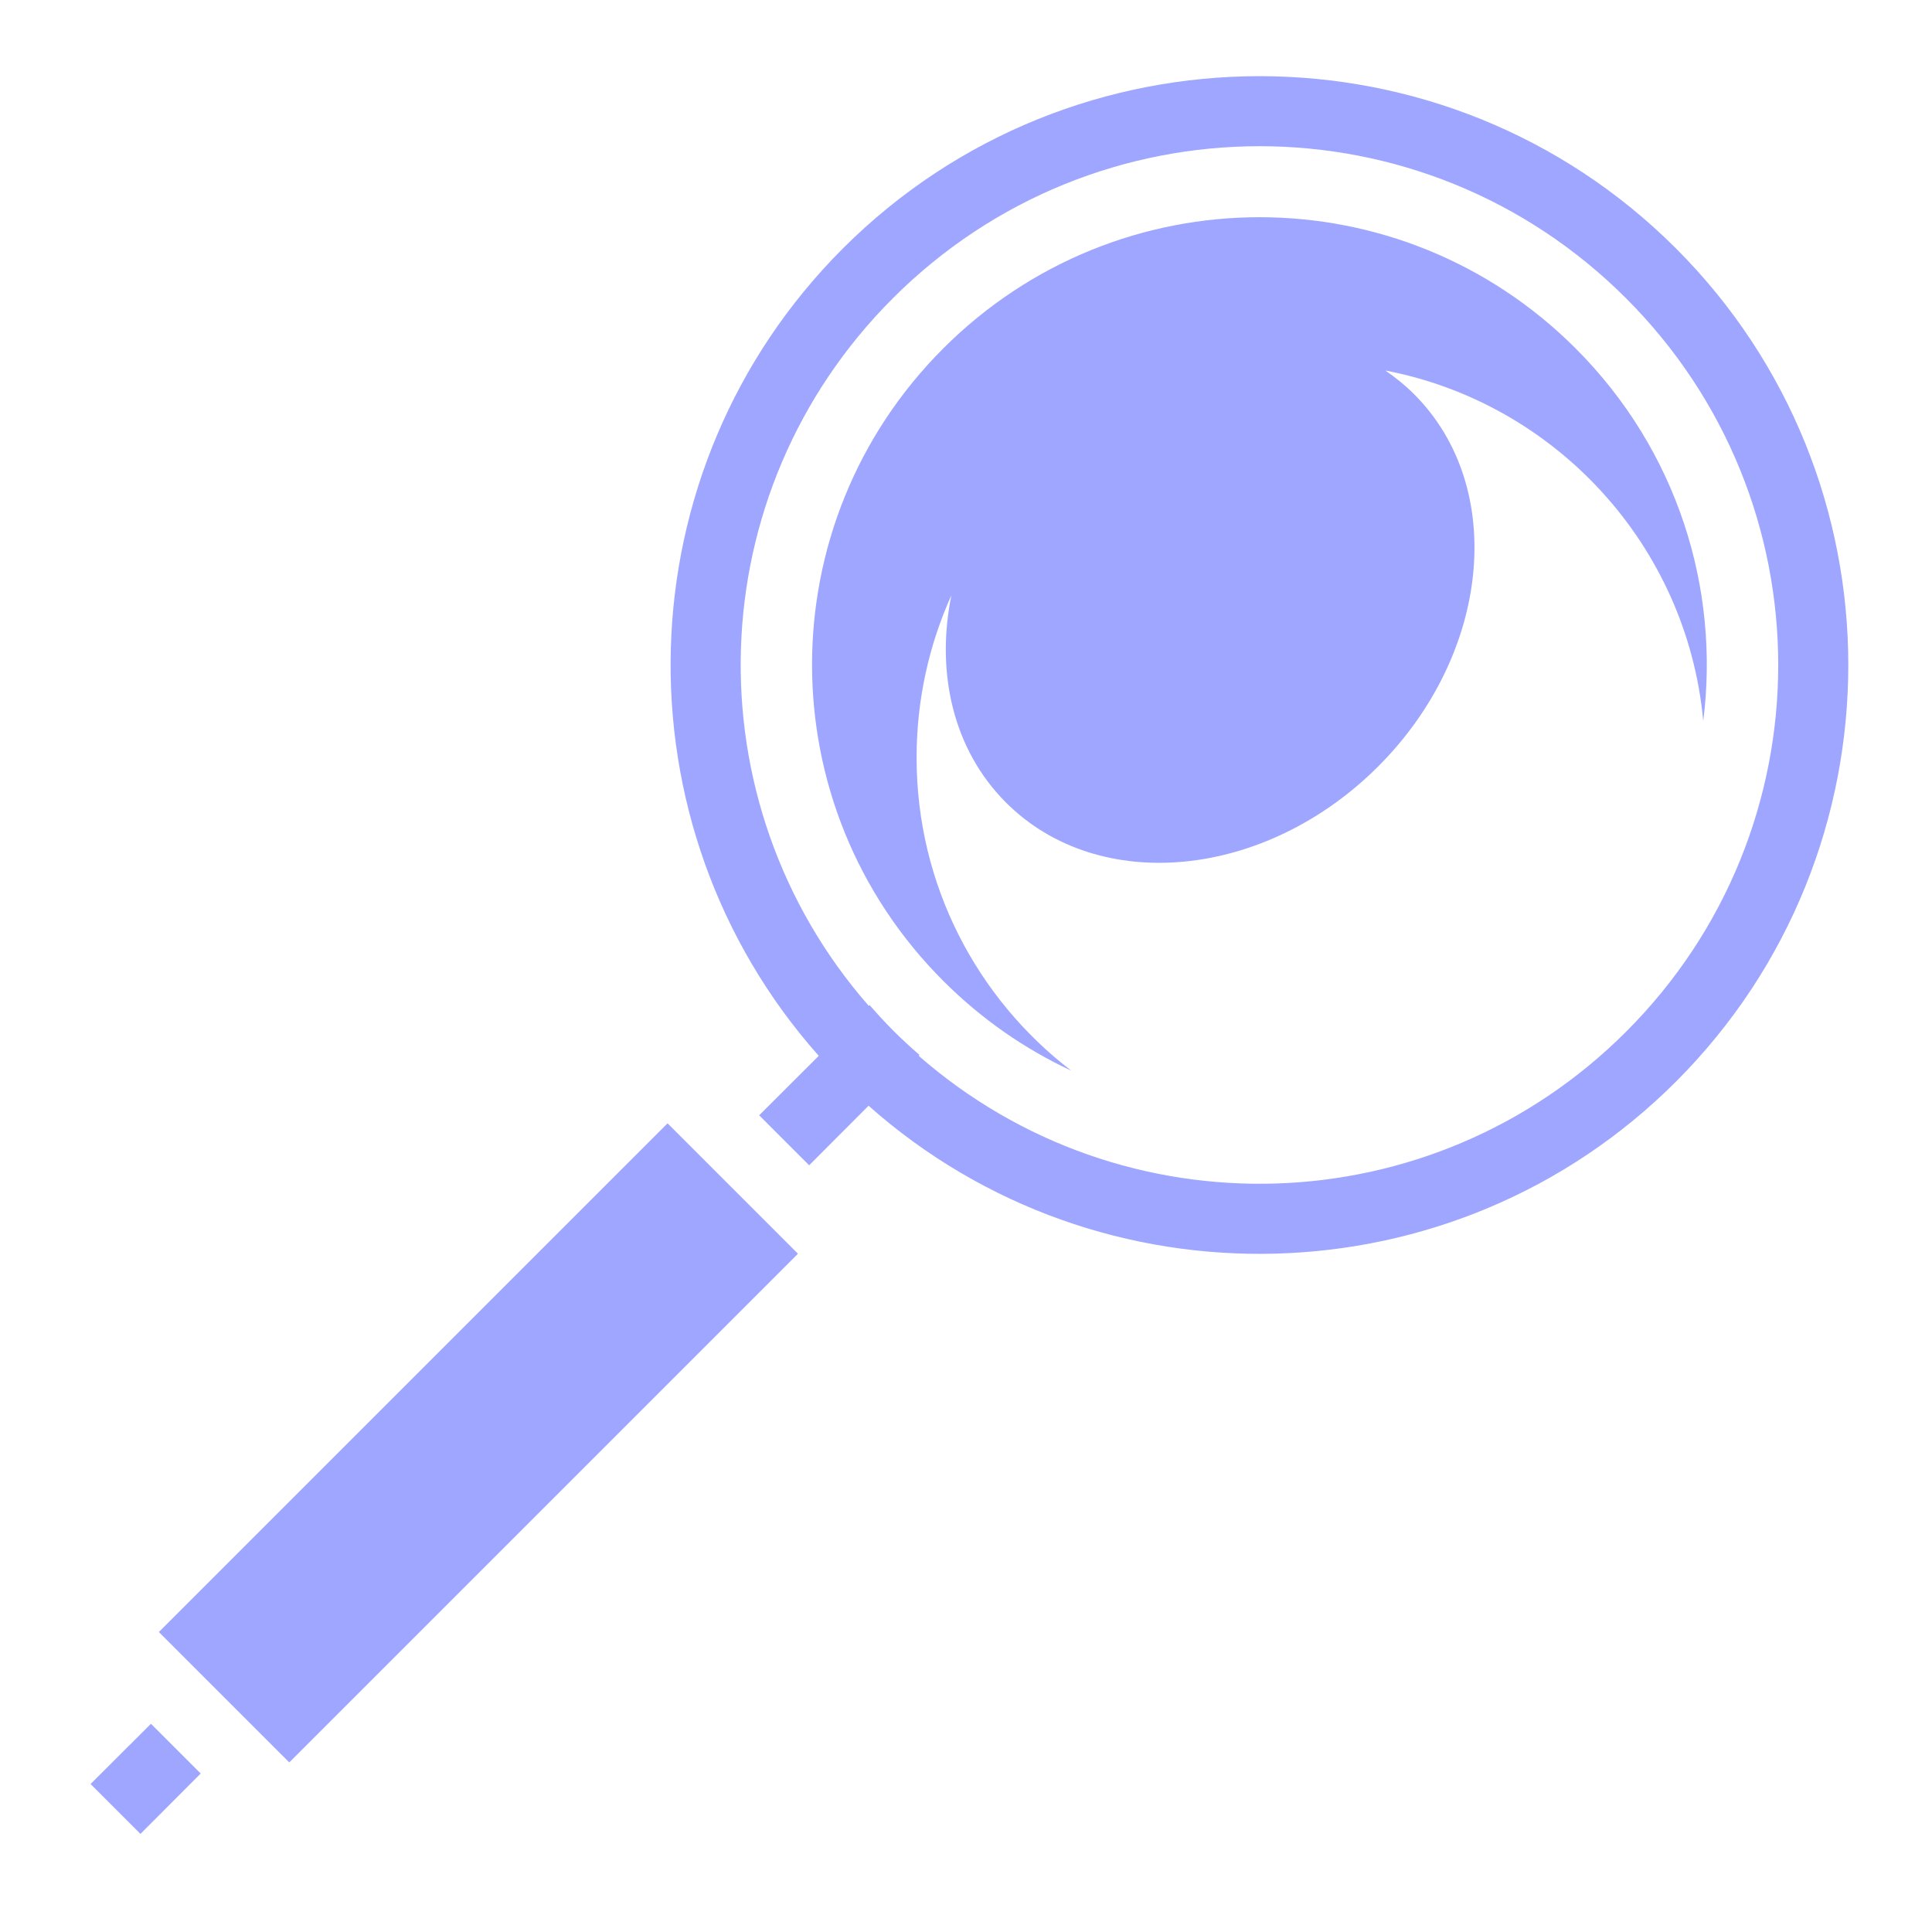
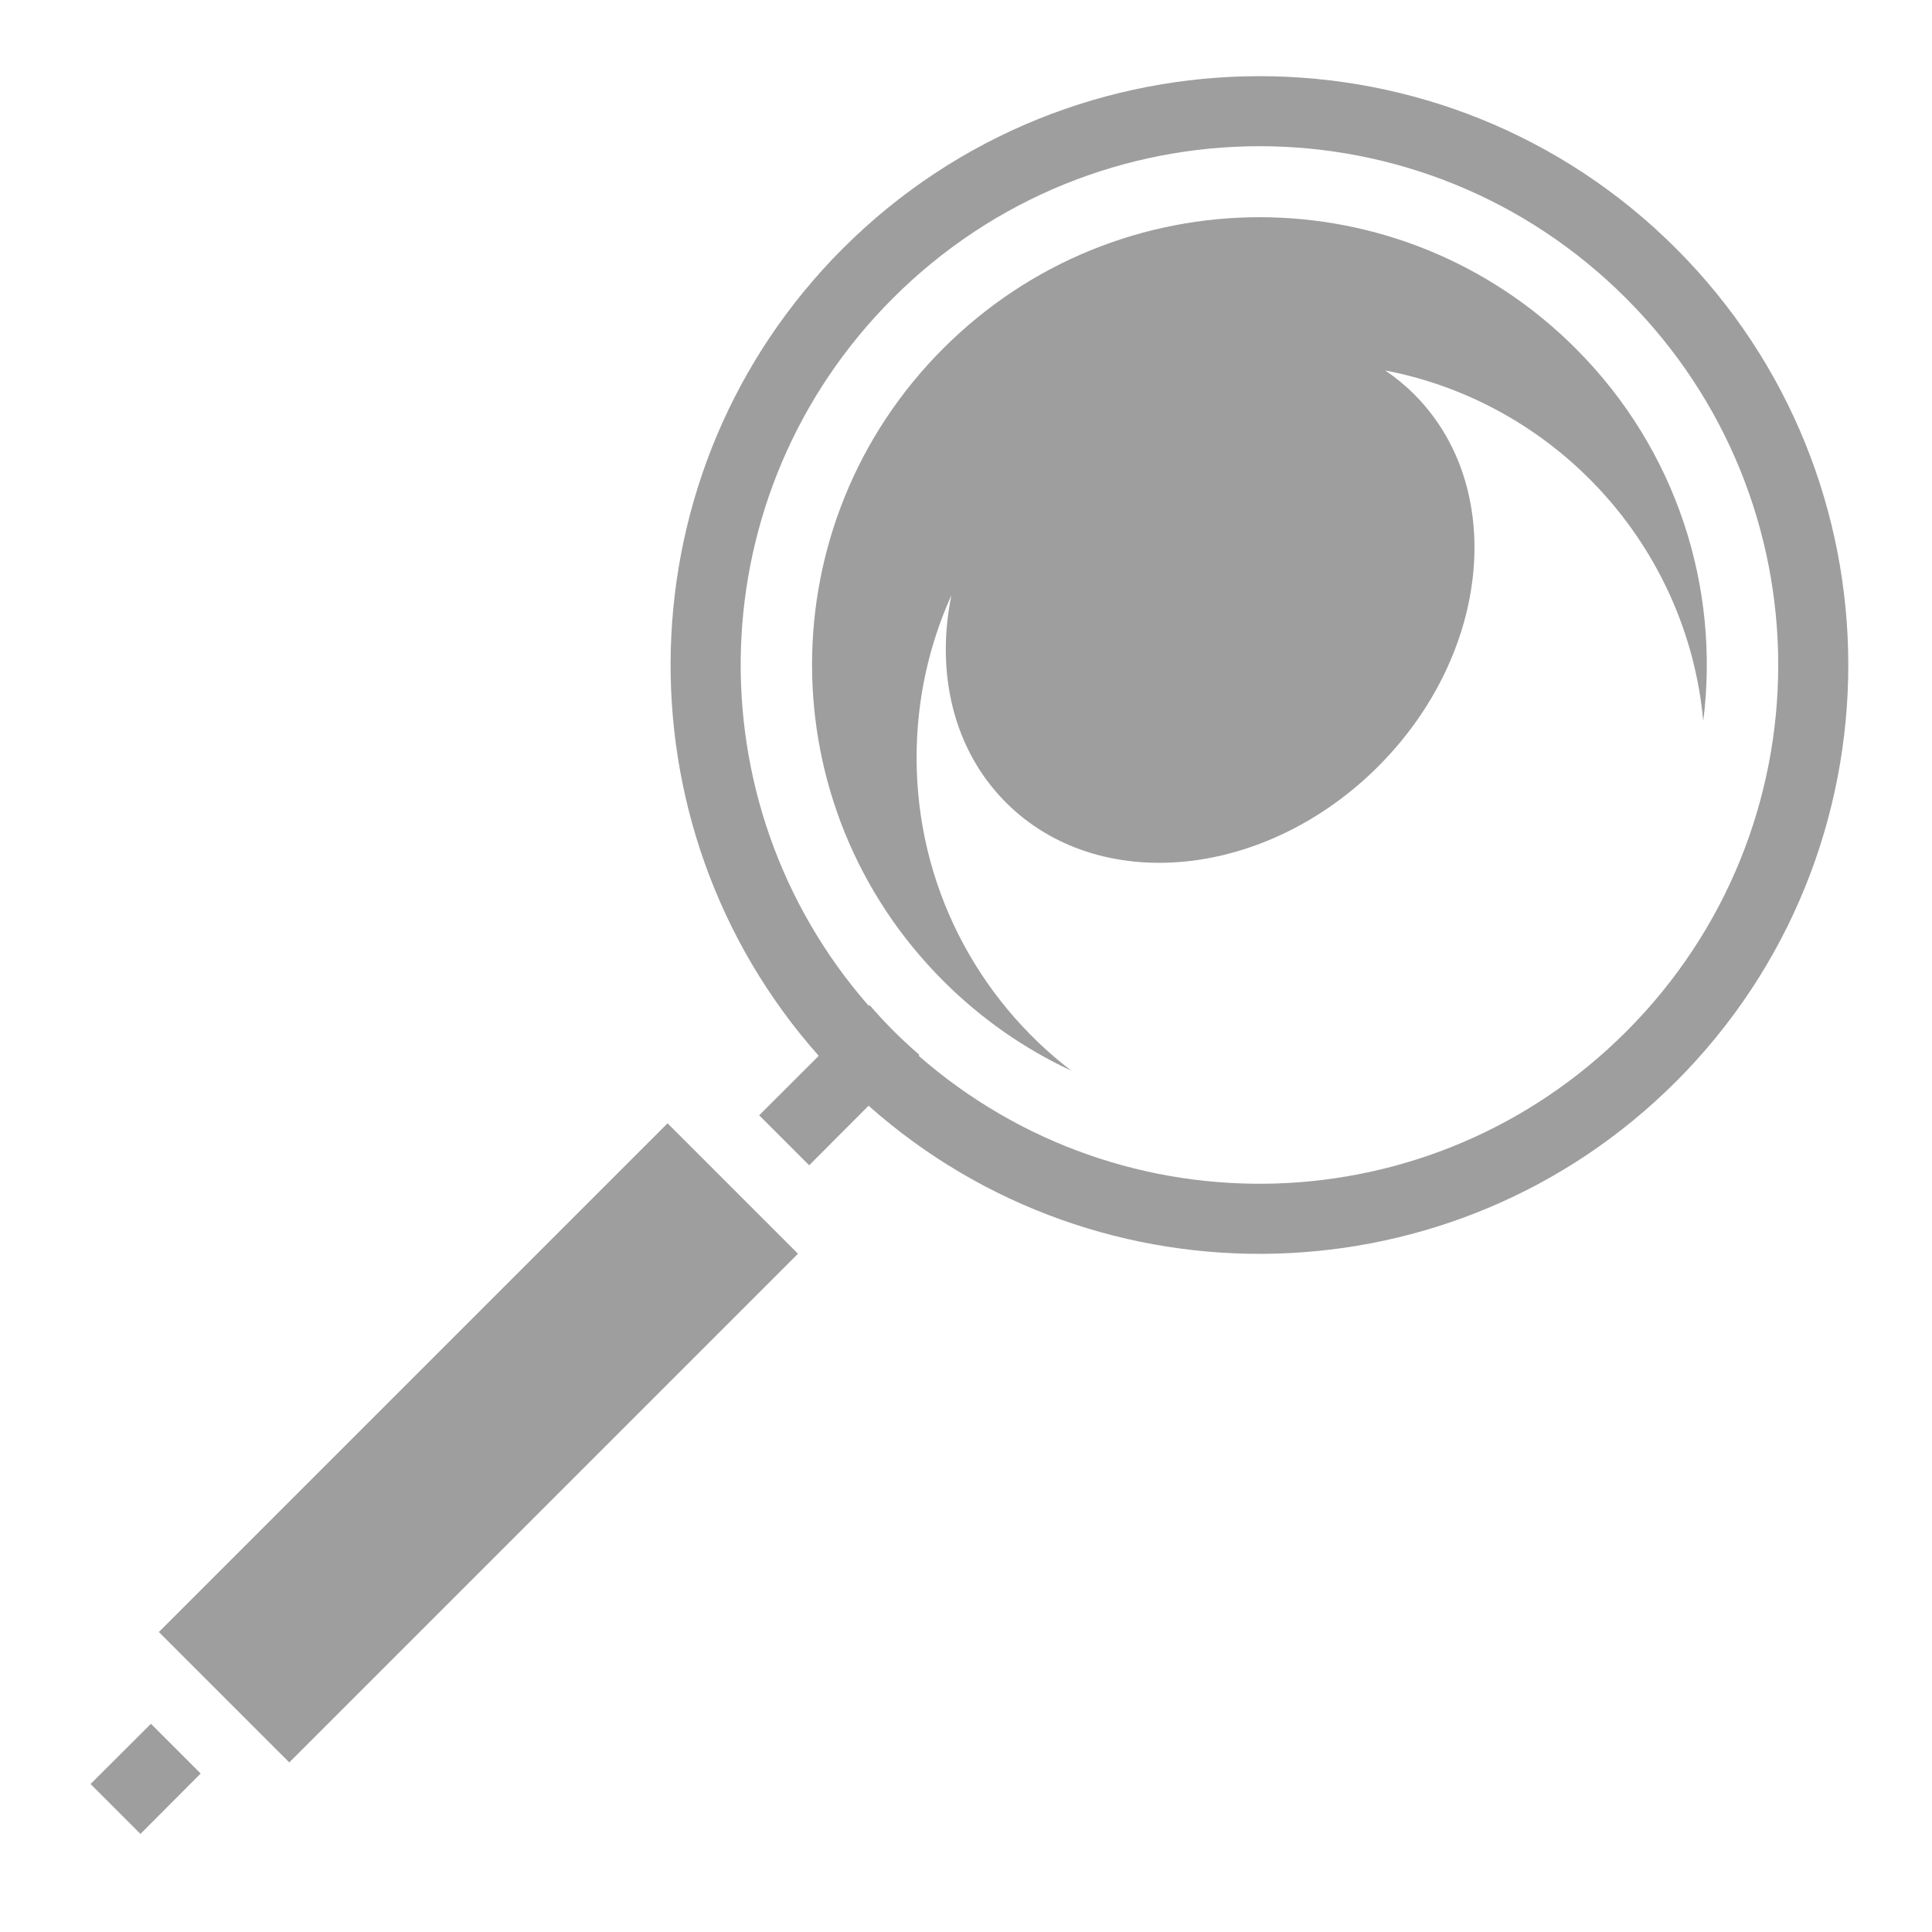
<svg xmlns="http://www.w3.org/2000/svg" width="40" height="40" viewBox="0 0 40 40" fill="none">
-   <path d="M26.077 1.577C22.954 1.577 19.83 2.766 17.451 5.144C12.868 9.727 12.701 17.075 16.951 21.86L15.718 23.091L16.753 24.126L17.983 22.893C22.768 27.142 30.116 26.976 34.7 22.393C39.456 17.636 39.456 9.901 34.7 5.144C32.321 2.766 29.2 1.577 26.077 1.577ZM26.077 3.027C28.823 3.027 31.568 4.077 33.667 6.177C37.866 10.376 37.866 17.161 33.667 21.36C29.642 25.385 23.241 25.551 19.019 21.858L19.036 21.841C18.852 21.681 18.671 21.515 18.496 21.34C18.324 21.168 18.161 20.989 18.003 20.808L17.986 20.825C14.293 16.604 14.458 10.202 18.484 6.177C20.583 4.077 23.331 3.027 26.077 3.027ZM26.077 4.497C23.709 4.497 21.34 5.403 19.529 7.214C15.907 10.836 15.907 16.686 19.529 20.308C20.321 21.1 21.219 21.72 22.178 22.166C20.232 20.674 18.977 18.327 18.977 15.686C18.977 14.489 19.234 13.351 19.697 12.326C19.372 13.927 19.732 15.52 20.828 16.616C22.748 18.537 26.198 18.203 28.533 15.869C30.867 13.535 31.2 10.085 29.28 8.164C29.094 7.978 28.893 7.815 28.682 7.671C32.207 8.346 34.928 11.291 35.264 14.927C35.611 12.187 34.731 9.323 32.622 7.214C30.811 5.403 28.445 4.497 26.077 4.497L26.077 4.497ZM13.821 23.257L3.289 33.789L5.989 36.489L16.521 25.957L13.821 23.257L13.821 23.257ZM3.125 35.689L1.875 36.936L2.908 37.969L4.155 36.719L3.125 35.689Z" fill="#9EA6FF" />
+   <path d="M26.077 1.577C22.954 1.577 19.83 2.766 17.451 5.144C12.868 9.727 12.701 17.075 16.951 21.86L15.718 23.091L16.753 24.126L17.983 22.893C22.768 27.142 30.116 26.976 34.7 22.393C39.456 17.636 39.456 9.901 34.7 5.144C32.321 2.766 29.2 1.577 26.077 1.577ZM26.077 3.027C28.823 3.027 31.568 4.077 33.667 6.177C37.866 10.376 37.866 17.161 33.667 21.36C29.642 25.385 23.241 25.551 19.019 21.858L19.036 21.841C18.852 21.681 18.671 21.515 18.496 21.34C18.324 21.168 18.161 20.989 18.003 20.808L17.986 20.825C14.293 16.604 14.458 10.202 18.484 6.177C20.583 4.077 23.331 3.027 26.077 3.027ZM26.077 4.497C23.709 4.497 21.34 5.403 19.529 7.214C15.907 10.836 15.907 16.686 19.529 20.308C20.321 21.1 21.219 21.72 22.178 22.166C20.232 20.674 18.977 18.327 18.977 15.686C18.977 14.489 19.234 13.351 19.697 12.326C19.372 13.927 19.732 15.52 20.828 16.616C22.748 18.537 26.198 18.203 28.533 15.869C30.867 13.535 31.2 10.085 29.28 8.164C29.094 7.978 28.893 7.815 28.682 7.671C32.207 8.346 34.928 11.291 35.264 14.927C35.611 12.187 34.731 9.323 32.622 7.214C30.811 5.403 28.445 4.497 26.077 4.497L26.077 4.497ZM13.821 23.257L3.289 33.789L5.989 36.489L16.521 25.957L13.821 23.257L13.821 23.257ZM3.125 35.689L1.875 36.936L2.908 37.969L4.155 36.719L3.125 35.689Z" fill="#9E9E9E" />
</svg>
